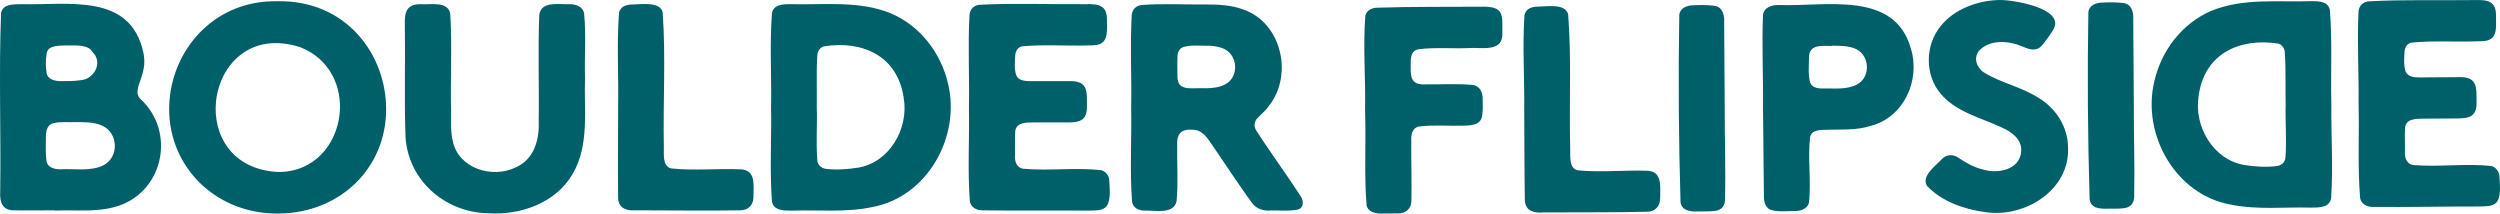
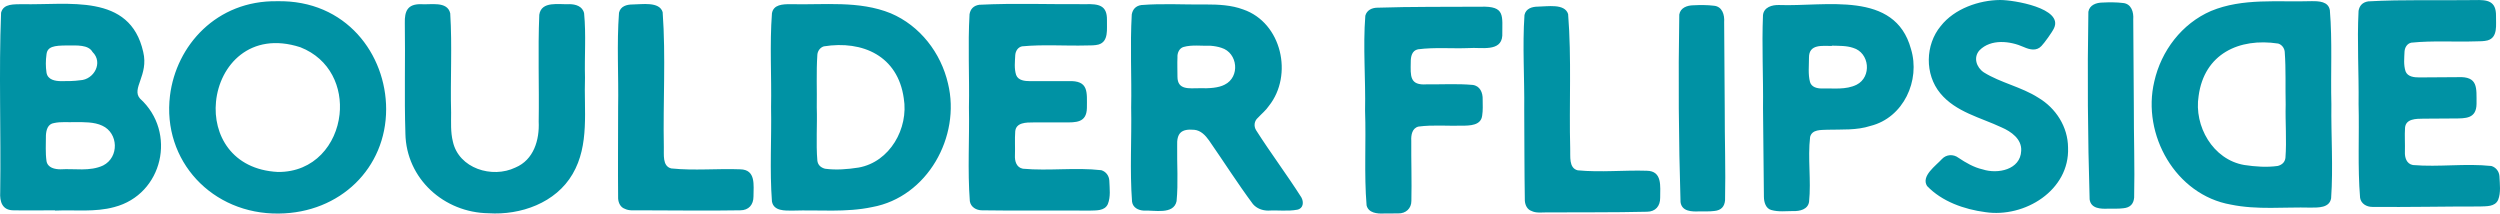
<svg xmlns="http://www.w3.org/2000/svg" id="Layer_1" data-name="Layer 1" viewBox="0 0 4272.68 364.99">
  <defs>
    <style>
      .cls-1 {
-         fill: #00606A;
+         fill: #0092A4;
      }
    </style>
  </defs>
  <path class="cls-1" d="M2364.91,364.88c-11.08.58-26.21-.83-29.32-13.92-4.39-53.4-.72-107.85-2.59-161.77,1.15-53.94-3.75-108.84.43-162.29,2.46-9.59,11.5-13.69,20.57-13.75,58.96-1.91,117.93-1.29,176.9-1.68,42.33-1.29,36.39,15.38,36.62,49.65-1.83,28.24-37.17,19.4-56.81,21.04-28.72,1.2-58.48-1.63-87.18,2.09-10.57,2.09-12.52,12.68-12.45,21.76-.35,23.69-2.25,40.34,27.47,38.12,26.21.33,51.9-1.35,78.13.99,12.61,1.43,17.73,12.99,17.3,25.09.06,9.07.62,18.14-.83,27.22-1.9,17.15-21.05,17.28-34.66,17.37-24.69.67-49.41-1.69-74.08,1.5-11.07,2.6-13.01,14.7-12.44,24.28-.27,34.27.96,68.54.18,102.82.08,12.6-9.43,21.74-22.54,21.32l-24.69.16ZM2617.77,360.67c-7.58-2.47-11.16-10-11.71-17.56-.85-51.91-.69-103.82-1.04-155.73.65-53.93-3.24-108.34.43-161.79,2.45-11.1,13.01-14.2,23.09-14.27,15.62-.1,45.83-5.85,51.5,12.76,6.05,76.07,1.53,153.71,3.55,230.31.59,12.6-2.81,32.78,12.84,36.71,39.34,3.77,79.13-.53,117.94.72,27.22.32,22.86,27.06,22.99,46.22.09,14.11-7.91,23.74-22.52,23.84-57.95,1.39-115.92.77-173.37,1.16-8.06.05-16.63,1.12-23.7-2.36ZM2872.15,345.37c-3.23-106.32-3.95-213.67-2.14-320.54,1.94-11.61,13.5-15.71,24.09-15.79,11.59-.58,23.68-.66,35.29.77,14.12,1.42,18.25,15.5,17.32,28.11l.98,147.16c-.15,52.42,1.71,104.82.55,157.25-.94,10.59-6.44,17.18-18.53,18.27-8.56,1.06-17.13.62-25.7.68-12.6.59-29.74.2-31.86-15.92ZM3027.39,358.95c-9.59-2.46-12.69-13.52-12.75-22.59-.84-50.4-.67-100.8-1.52-151.7.65-52.92-2.22-105.83-.05-158.76,1.42-13.62,15.51-17.74,27.61-17.32,79.15,3,197.9-25.51,225.29,75.1,16.49,53.82-12.82,117.52-69.18,131.5-23.64,7.72-48.85,5.87-73.54,6.54-11.08.58-26.21-.83-29.65,12.29-4.29,36.82,2.01,74.08-1.78,110.89-1.93,13.12-16.02,16.24-27.11,15.81-12.6.08-25.19,1.68-37.31-1.77ZM3093.47,140.27c2.58,8.55,11.67,11.01,20.23,10.95,19.65-.63,40.84,2.75,59.43-6.44,26.12-13.28,22.32-54.58-5.96-62.96-11.62-3.95-24.21-3.37-36.31-3.79v.5c-16.12.11-39.34-3.77-39.18,19.92.09,13.61-1.83,28.24,1.79,41.82ZM3293.48,317.86c-10.7-17.07,15.39-34.88,25.4-46.03,7.5-8.11,19.6-8.7,28.21-2.2,12.66,8.48,26.32,16.46,41.46,19.88,25.76,8.4,64.52.58,65.81-31.69,1.38-20.17-17.36-33.15-33.53-40.1-35.9-16.9-78.29-26.19-104.72-58.27-26.93-32.58-25.76-82.99.74-114.92C3340.34,14.63,3382.58.24,3418.36,0c22.68-.15,108.46,13.89,92.05,48.27-2.98,6.57-16.46,25.31-21.47,30.39-8.51,9.13-20.12,6.18-30.23,1.71-23.25-10.43-56.04-14.24-75.57,5.55-11.01,12.17-5.35,29.27,7.31,37.75,28.85,17.95,64.17,24.77,93.03,43.23,30.36,17.94,50.74,50.06,50.97,85.34,3.01,73.06-74.29,120.45-141.39,110.31-36.32-4.8-74.21-18.15-99.59-44.69ZM3571.32,340.7c-3.23-106.32-3.95-213.67-2.14-320.54,1.94-11.61,13.5-15.71,24.09-15.79,11.59-.58,23.68-.66,35.29.77,14.12,1.42,18.25,15.5,17.32,28.11l.98,147.16c-.15,52.42,1.71,104.82.55,157.25-.94,10.59-6.44,17.18-18.53,18.27-8.56,1.06-17.13.62-25.7.68-12.6.59-29.74.2-31.86-15.92ZM3948.87,354.81c-44.87-1.21-91.2,4.14-136.12-5.14-94.36-16.51-152.5-119.44-130.93-210.31,11.75-52.5,47.22-99.1,96.97-120.6,54.28-22.54,114.31-14.88,171.76-16.77,12.6-.08,28.73.31,31.35,15.42,4.39,53.39,1.22,107.35,2.59,160.76-.65,53.43,3.24,107.33-.44,160.78-2.91,16.65-22.07,15.77-35.17,15.86ZM3906.37,178.69c-.7-29.73.61-59.98-1.61-90.21-.55-6.04-4.62-12.07-11.18-14.04-66.6-10.14-126.39,17.48-135.99,89.61-8.22,51.46,24.41,108.7,77.9,117.92,19.17,2.9,38.84,4.28,57.47,1.63,7.55-2.06,12.05-6.63,13.01-13.69,2.32-30.26-.41-60.98.4-91.23ZM4054.34,353.6c-9.58.06-19.19-5.42-20.77-15.49-4.39-52.89-1.22-106.84-2.58-160.26.66-52.92-2.73-106.33-.05-159.26,1.45-8.58,6.45-14.66,16.52-16.24,60.46-3.43,121.46-1.32,181.93-2.22,21.67-.65,36.8,1.27,36.47,26.97-.41,14.62,3.77,36.77-14.34,41.93-6.04,1.55-13.09,1.6-19.65,1.64-36.78,1.25-74.1-1.52-110.87,2.25-7.04,1.56-11.03,8.14-11.49,15.2-.43,11.09-1.86,22.69,1.74,33.76,3.59,9.55,15.19,10.48,23.76,10.43l65.52-.44c35.27-1.75,31.88,18.44,32.06,45.65-.33,25.71-18.99,24.82-38.64,24.95l-52.41.35c-12.6.08-29.74.2-31.15,15.33-.92,13.61.19,27.72-.23,41.33-.44,9.58,2.66,20.65,13.76,22.59,44.38,3.74,89.69-3.12,134.08,1.63,8.08,2.47,13.17,9.49,13.73,17.55.59,13.6,2.7,27.7-2.25,40.34-5.46,12.13-20.09,10.72-31.17,11.3-61.49-.09-122.46,1.32-183.96.72Z" />
  <path class="cls-1" d="M94.09,359.43c-23.69,0-47.37.5-71.06,0-19.15,0-23.69-14.62-22.68-31.25C1.85,226.37-2.18,123.56,1.85,21.75,5.89,5.62,24.54,7.64,37.64,7.13c78.62,2.02,184.46-19.66,207.14,81.65,9.58,39.81-20.66,62.49-5.54,79.63,63.5,57.46,39.31,163.8-43.85,185.47-32.76,9.07-67.53,4.54-101.3,6.05v-.5ZM79.47,275.26c2.02,11.59,14.11,14.11,24.19,14.11,23.69-1.51,49.9,4.03,72.58-6.55,27.72-14.11,26.21-55.44-1.51-68.04-13.61-6.55-32.26-6.05-45.86-6.05-14.11.5-24.19-1.01-36.29,1.51-11.09,1.51-13.61,12.1-14.11,21.17,0,14.62-1.01,29.74,1.01,43.85ZM105.18,138.68c10.58,0,21.17,0,31.75-1.51,23.69-1.01,39.82-30.24,21.17-48.38-7.06-12.6-26.71-11.09-43.34-11.09-22.68,0-33.77,2.02-35.28,15.12-1.51,10.58-1.51,21.17,0,31.25,2.02,12.6,15.12,14.62,25.7,14.62ZM290.52,163.37C301.1,77.69,370.15.58,473.47,2.09c118.44-2.52,186.48,91.22,186.48,184.46,0,100.8-78.62,177.41-183.46,178.41-113.9,1.51-199.58-90.21-185.97-201.6ZM474.98,293.91c62.5.51,99.79-47.37,105.34-98.28,5.04-45.86-15.62-94.75-67.03-114.91-85.68-27.72-138.09,30.74-144.14,93.24-5.54,55.94,26.71,115.92,105.84,119.95ZM692.87,228.39c-2.02-63,0-126-1.01-189-.5-20.16,4.54-32.26,26.71-32.26,16.63,1.51,45.86-6.05,50.9,15.62,3.53,56.45,0,113.4,1.51,169.85,0,16.63-1.01,33.26,3.02,49.39,10.08,45.86,67.03,63.5,106.85,44.35,31.25-13.1,41.33-46.87,39.81-78.63,1.01-60.98-1.51-121.46,1.01-182.45,3.53-24.19,33.77-17.14,51.41-18.14,10.58,0,22.68,3.53,25.2,15.62,3.53,36.29.5,73.58,1.51,109.87-2.01,55.44,8.06,114.91-21.17,164.81-28.73,49.39-88.7,70.56-143.64,67.03-76.1-1.01-140.62-58.97-142.13-136.08ZM1068.01,356.91c-7.56-2.52-11.09-10.08-11.59-17.64-.5-51.91,0-103.82,0-155.74,1.01-53.93-2.52-108.36,1.51-161.78,2.52-11.09,13.1-14.11,23.18-14.11,15.62,0,45.86-5.54,51.41,13.1,5.54,76.1.5,153.72,2.02,230.33.5,12.6-3.02,32.76,12.6,36.79,39.31,4.03,79.13,0,117.94,1.51,27.21.5,22.68,27.21,22.68,46.37,0,14.11-8.06,23.69-22.68,23.69-57.96,1.01-115.92,0-173.38,0-8.06,0-16.63,1.01-23.69-2.52ZM1319.32,344.31c-4.03-53.42-.5-107.35-1.51-160.78,1.01-53.42-2.52-107.35,1.51-160.77,2.52-15.12,18.65-15.62,31.25-15.62,57.46,1.51,117.43-6.55,171.86,15.62,49.89,21.17,85.68,67.53,97.77,119.95,22.18,90.72-35.28,194.04-129.53,211.18-44.86,9.58-91.22,4.54-136.08,6.05-13.1,0-32.26,1.01-35.28-15.62ZM1396.94,274.76c1.01,7.06,5.54,11.59,13.1,13.61,18.65,2.52,38.3,1.01,57.45-2.01,53.42-9.58,85.68-67.03,77.11-118.44-10.08-72.07-70.06-99.29-136.58-88.7-6.55,2.02-10.58,8.06-11.09,14.11-2.02,30.24-.5,60.48-1.01,90.21,1.01,30.24-1.51,60.99,1.01,91.22ZM1678.17,359.43c-9.58,0-19.15-5.54-20.66-15.62-4.03-52.92-.5-106.85-1.51-160.27,1.01-52.92-2.02-106.34,1.01-159.26,1.51-8.57,6.55-14.62,16.63-16.13,60.48-3.02,121.46-.51,181.94-1.01,21.67-.5,36.79,1.51,36.29,27.21-.5,14.62,3.53,36.79-14.62,41.83-6.05,1.51-13.1,1.51-19.66,1.51-36.79,1.01-74.09-2.02-110.88,1.51-7.06,1.51-11.09,8.06-11.59,15.12-.5,11.09-2.02,22.68,1.51,33.77,3.53,9.58,15.12,10.58,23.69,10.58h65.52c35.28-1.51,31.75,18.65,31.75,45.86-.5,25.7-19.15,24.7-38.81,24.7h-52.42c-12.6,0-29.74,0-31.25,15.12-1.01,13.61,0,27.72-.5,41.33-.5,9.58,2.52,20.67,13.61,22.68,44.35,4.03,89.71-2.52,134.06,2.52,8.06,2.52,13.1,9.57,13.61,17.64.5,13.61,2.52,27.72-2.52,40.32-5.54,12.1-20.16,10.59-31.25,11.09-61.49-.5-122.47.5-183.96-.5ZM1934.76,344.81c-4.03-53.42-.5-107.35-1.51-161.28,1.01-52.92-2.02-105.84,1.01-158.76,1.51-8.57,6.55-14.62,16.13-16.13,36.79-3.02,73.58-.5,110.37-1.01,21.67,0,43.85,1.01,64.01,8.57,66.02,22.68,85.68,112.39,43.85,164.81-5.04,7.56-12.6,13.61-18.65,20.16-6.55,5.54-7.56,14.62-3.02,21.67,24.7,38.81,52.42,75.6,77.11,114.41,4.54,8.06,3.53,19.15-7.06,21.17-16.13,3.02-33.26.51-49.39,1.51-10.08,0-19.65-3.53-26.21-11.09-26.21-35.28-49.89-72.58-75.1-108.86-6.05-8.57-14.11-17.14-25.2-18.14-22.18-2.02-30.24,5.54-29.23,27.72-.5,31.25,2.02,63-1.01,94.25-5.04,23.69-38.3,15.12-55.94,16.13-9.58-.5-18.65-5.04-20.16-15.12ZM2049.67,150.77c17.14.5,32.76-.5,43.34-6.05,26.71-13.1,22.68-54.43-5.54-63-6.05-2.02-12.1-3.02-18.65-3.53-15.12.5-31.25-2.02-45.86,2.02-7.56,2.02-11.09,10.58-10.59,17.64-.5,11.09,0,22.18,0,33.26,0,23.18,20.16,19.66,37.3,19.66Z" />
</svg>
